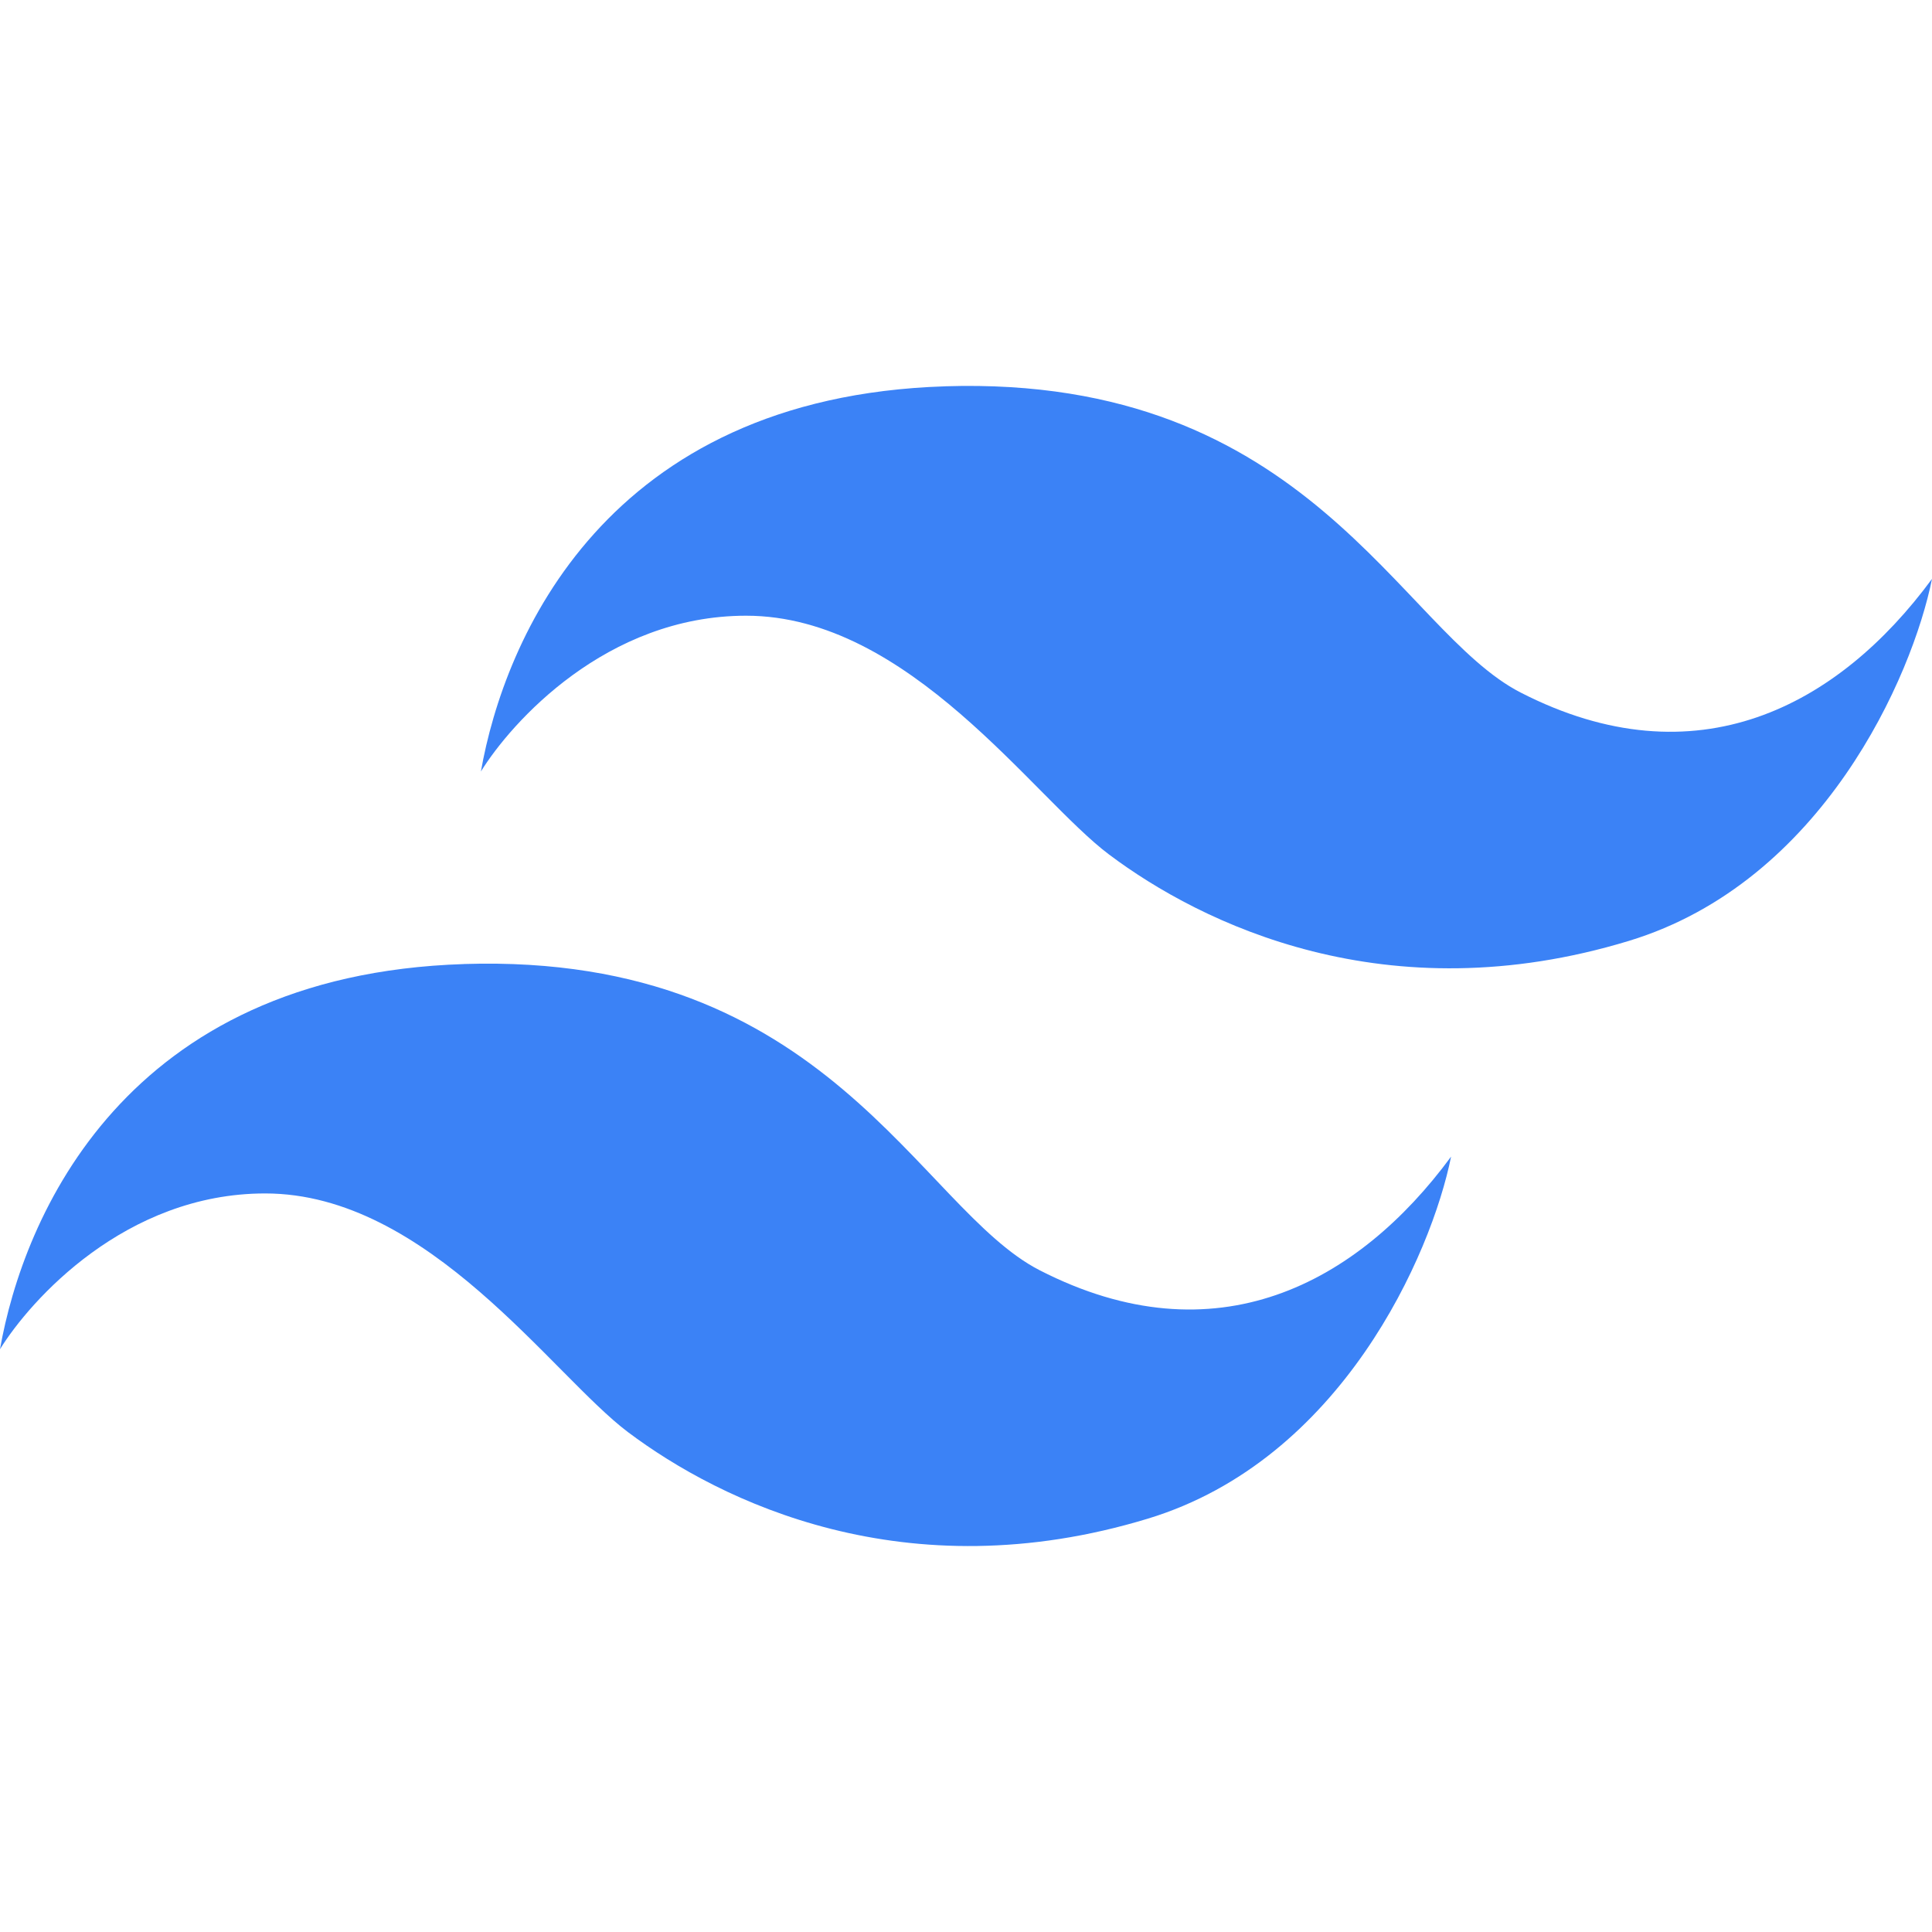
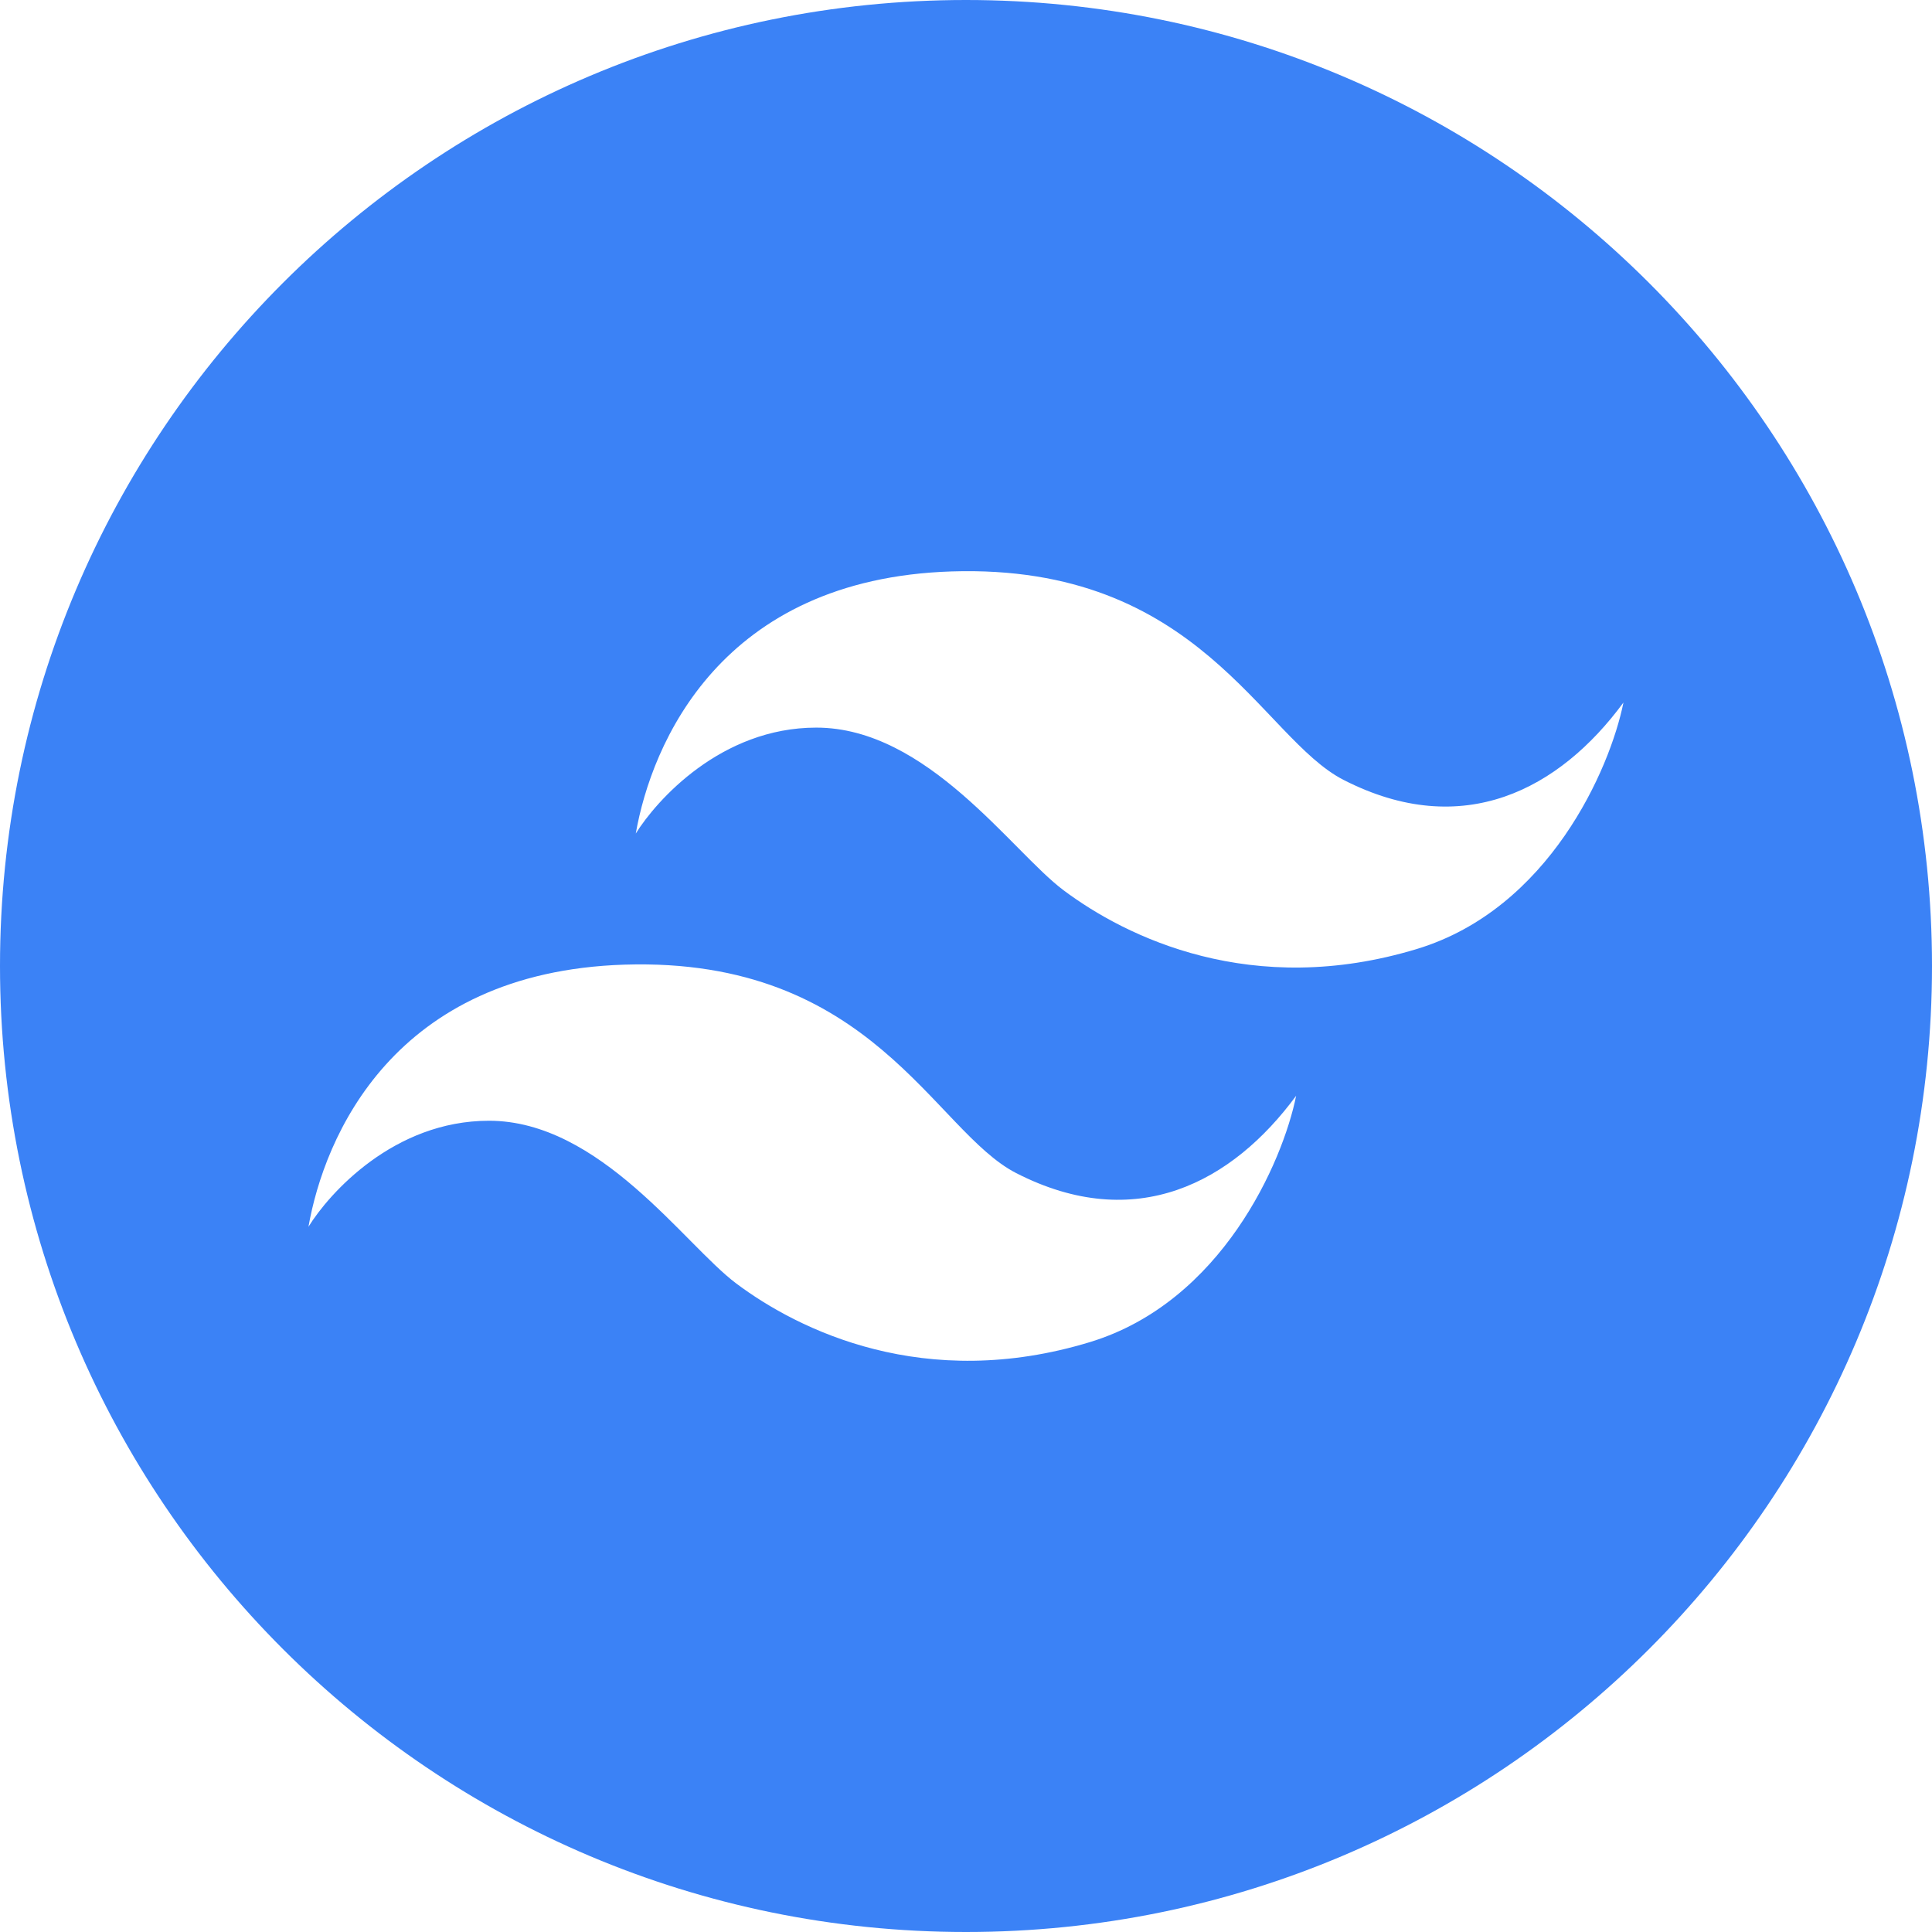
- <svg xmlns="http://www.w3.org/2000/svg" xml:space="preserve" version="1.1" style="shape-rendering:geometricPrecision; text-rendering:geometricPrecision; image-rendering:optimizeQuality; fill-rule:evenodd; clip-rule:evenodd" viewBox="0 0 536.6 536.6">
-   <defs>
-     <style type="text/css">
-    
-     .fil0 {fill:none}
-     .fil1 {fill:#3B82F6;fill-rule:nonzero}
-    
-   </style>
-   </defs>
+ <svg xmlns="http://www.w3.org/2000/svg" xml:space="preserve" width="413px" height="413px" version="1.1" shape-rendering="geometricPrecision" text-rendering="geometricPrecision" image-rendering="optimizeQuality" fill-rule="evenodd" clip-rule="evenodd" viewBox="0 0 207.19 207.19">
  <g id="Camada_x0020_1">
-     <g id="_2936655512336">
-       <rect class="fil0" width="536.6" height="536.6" />
-       <path class="fil1" d="M262.46 107.3c-94.4,3 -122.46,70.44 -128.89,106.97 8.38,-13.54 34.78,-43.26 73.65,-43.26 45.3,0 79.79,50.56 100.83,66.34 25.56,19.17 76.94,44.49 144.38,23.97 53.78,-16.37 78.72,-73.46 84.17,-100.54 -26.01,35.36 -65.47,56.6 -114.27,31.56 -33.61,-17.24 -58.75,-88.27 -159.87,-85.05zm-133.57 160.46c-94.4,3 -122.46,70.44 -128.89,106.97 8.38,-13.54 34.78,-43.26 73.65,-43.26 45.3,0 79.79,50.56 100.83,66.34 25.57,19.18 76.94,44.49 144.38,23.97 53.78,-16.37 78.72,-73.46 84.17,-100.54 -26.01,35.36 -65.47,56.6 -114.28,31.56 -33.61,-17.24 -58.75,-88.26 -159.87,-85.05z" />
-     </g>
+     <path fill="#3B82F6" d="M103.59 0c57.22,0 103.6,46.38 103.6,103.59 0,57.22 -46.38,103.6 -103.6,103.6 -57.21,0 -103.59,-46.38 -103.59,-103.6 0,-57.21 46.38,-103.59 103.59,-103.59zm-1.53 61.28c-24.81,0.79 -32.19,18.51 -33.88,28.11 2.21,-3.55 9.14,-11.36 19.36,-11.36 11.91,0 20.97,13.28 26.5,17.43 6.72,5.04 20.22,11.69 37.94,6.3 14.14,-4.3 20.69,-19.3 22.12,-26.42 -6.83,9.29 -17.2,14.87 -30.03,8.29 -8.83,-4.53 -15.44,-23.19 -42.01,-22.35zm-35.1 42.17c-24.81,0.79 -32.19,18.51 -33.88,28.11 2.2,-3.56 9.14,-11.37 19.36,-11.37 11.9,0 20.97,13.29 26.5,17.44 6.72,5.04 20.22,11.69 37.94,6.3 14.13,-4.3 20.69,-19.31 22.12,-26.42 -6.83,9.29 -17.2,14.87 -30.03,8.29 -8.83,-4.53 -15.44,-23.19 -42.01,-22.35z" />
  </g>
</svg>
